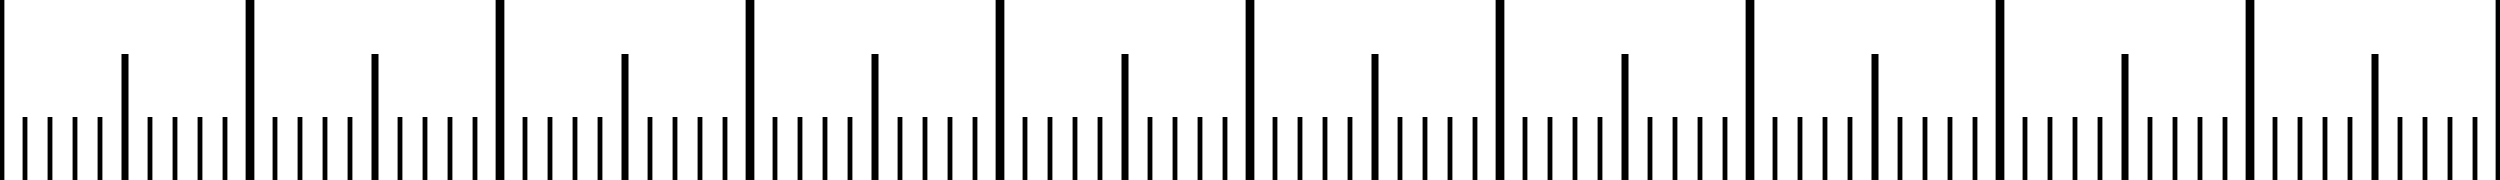
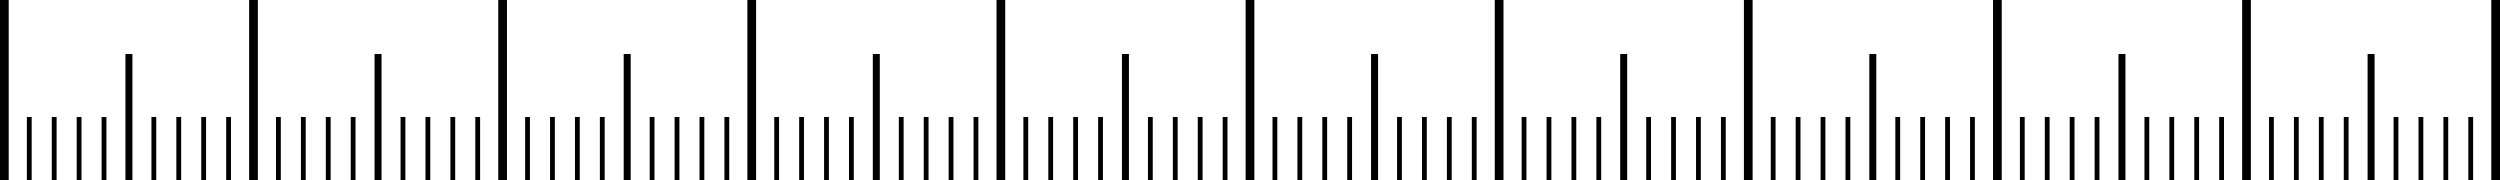
<svg xmlns="http://www.w3.org/2000/svg" viewBox="0 0 250 18" role="presentation" focusable="false" aria-hidden="true" style="color: #000000; overflow: visible;">
  <defs>
    <clipPath id="bar-bounds-0-0-250-18">
      <rect x="0" y="0" width="250" height="18" />
    </clipPath>
  </defs>
  <g clip-path="url(#bar-bounds-0-0-250-18)">
-     <rect x="0" y="0" width="0.438" height="18" fill="currentColor" />
-     <rect x="2.259" y="11.7" width="0.481" height="6.3" fill="currentColor" />
-     <rect x="4.759" y="11.7" width="0.481" height="6.3" fill="currentColor" />
-     <rect x="7.259" y="11.7" width="0.481" height="6.3" fill="currentColor" />
-     <rect x="9.759" y="11.7" width="0.481" height="6.3" fill="currentColor" />
-     <rect x="12.15" y="5.4" width="0.7" height="12.6" fill="currentColor" />
-     <rect x="14.759" y="11.7" width="0.481" height="6.3" fill="currentColor" />
-     <rect x="17.259" y="11.7" width="0.481" height="6.3" fill="currentColor" />
-     <rect x="19.759" y="11.7" width="0.481" height="6.3" fill="currentColor" />
-     <rect x="22.259" y="11.7" width="0.481" height="6.3" fill="currentColor" />
-     <rect x="24.562" y="0" width="0.875" height="18" fill="currentColor" />
-     <rect x="27.259" y="11.7" width="0.481" height="6.3" fill="currentColor" />
-     <rect x="29.759" y="11.7" width="0.481" height="6.3" fill="currentColor" />
-     <rect x="32.259" y="11.7" width="0.481" height="6.3" fill="currentColor" />
-     <rect x="34.759" y="11.7" width="0.481" height="6.3" fill="currentColor" />
-     <rect x="37.15" y="5.4" width="0.7" height="12.6" fill="currentColor" />
-     <rect x="39.759" y="11.7" width="0.481" height="6.3" fill="currentColor" />
-     <rect x="42.259" y="11.7" width="0.481" height="6.3" fill="currentColor" />
-     <rect x="44.759" y="11.7" width="0.481" height="6.3" fill="currentColor" />
-     <rect x="47.259" y="11.7" width="0.481" height="6.3" fill="currentColor" />
-     <rect x="49.562" y="0" width="0.875" height="18" fill="currentColor" />
-     <rect x="52.259" y="11.7" width="0.481" height="6.3" fill="currentColor" />
-     <rect x="54.759" y="11.7" width="0.481" height="6.3" fill="currentColor" />
-     <rect x="57.259" y="11.7" width="0.481" height="6.3" fill="currentColor" />
-     <rect x="59.759" y="11.7" width="0.481" height="6.3" fill="currentColor" />
-     <rect x="62.15" y="5.4" width="0.7" height="12.6" fill="currentColor" />
-     <rect x="64.759" y="11.7" width="0.481" height="6.3" fill="currentColor" />
-     <rect x="67.259" y="11.7" width="0.481" height="6.3" fill="currentColor" />
-     <rect x="69.759" y="11.7" width="0.481" height="6.3" fill="currentColor" />
-     <rect x="72.259" y="11.7" width="0.481" height="6.3" fill="currentColor" />
-     <rect x="74.562" y="0" width="0.875" height="18" fill="currentColor" />
-     <rect x="77.259" y="11.7" width="0.481" height="6.3" fill="currentColor" />
-     <rect x="79.759" y="11.7" width="0.481" height="6.3" fill="currentColor" />
-     <rect x="82.259" y="11.7" width="0.481" height="6.3" fill="currentColor" />
-     <rect x="84.759" y="11.7" width="0.481" height="6.3" fill="currentColor" />
-     <rect x="87.15" y="5.4" width="0.7" height="12.6" fill="currentColor" />
-     <rect x="89.759" y="11.7" width="0.481" height="6.3" fill="currentColor" />
-     <rect x="92.259" y="11.7" width="0.481" height="6.3" fill="currentColor" />
-     <rect x="94.759" y="11.7" width="0.481" height="6.3" fill="currentColor" />
-     <rect x="97.259" y="11.7" width="0.481" height="6.3" fill="currentColor" />
-     <rect x="99.562" y="0" width="0.875" height="18" fill="currentColor" />
-     <rect x="102.259" y="11.7" width="0.481" height="6.3" fill="currentColor" />
-     <rect x="104.759" y="11.7" width="0.481" height="6.3" fill="currentColor" />
-     <rect x="107.259" y="11.7" width="0.481" height="6.3" fill="currentColor" />
-     <rect x="109.759" y="11.7" width="0.481" height="6.3" fill="currentColor" />
-     <rect x="112.15" y="5.4" width="0.7" height="12.6" fill="currentColor" />
-     <rect x="114.759" y="11.7" width="0.481" height="6.3" fill="currentColor" />
-     <rect x="117.259" y="11.7" width="0.481" height="6.3" fill="currentColor" />
-     <rect x="119.759" y="11.7" width="0.481" height="6.3" fill="currentColor" />
-     <rect x="122.259" y="11.7" width="0.481" height="6.3" fill="currentColor" />
-     <rect x="124.562" y="0" width="0.875" height="18" fill="currentColor" />
-     <rect x="127.259" y="11.7" width="0.481" height="6.3" fill="currentColor" />
-     <rect x="129.759" y="11.7" width="0.481" height="6.3" fill="currentColor" />
-     <rect x="132.259" y="11.7" width="0.481" height="6.3" fill="currentColor" />
-     <rect x="134.759" y="11.7" width="0.481" height="6.3" fill="currentColor" />
-     <rect x="137.15" y="5.4" width="0.7" height="12.6" fill="currentColor" />
-     <rect x="139.759" y="11.7" width="0.481" height="6.3" fill="currentColor" />
-     <rect x="142.259" y="11.7" width="0.481" height="6.3" fill="currentColor" />
-     <rect x="144.759" y="11.7" width="0.481" height="6.3" fill="currentColor" />
-     <rect x="147.259" y="11.7" width="0.481" height="6.3" fill="currentColor" />
-     <rect x="149.562" y="0" width="0.875" height="18" fill="currentColor" />
-     <rect x="152.259" y="11.7" width="0.481" height="6.3" fill="currentColor" />
-     <rect x="154.759" y="11.7" width="0.481" height="6.3" fill="currentColor" />
-     <rect x="157.259" y="11.7" width="0.481" height="6.3" fill="currentColor" />
-     <rect x="159.759" y="11.7" width="0.481" height="6.3" fill="currentColor" />
-     <rect x="162.15" y="5.4" width="0.7" height="12.6" fill="currentColor" />
-     <rect x="164.759" y="11.7" width="0.481" height="6.3" fill="currentColor" />
-     <rect x="167.259" y="11.7" width="0.481" height="6.3" fill="currentColor" />
-     <rect x="169.759" y="11.7" width="0.481" height="6.3" fill="currentColor" />
-     <rect x="172.259" y="11.7" width="0.481" height="6.3" fill="currentColor" />
-     <rect x="174.562" y="0" width="0.875" height="18" fill="currentColor" />
-     <rect x="177.259" y="11.7" width="0.481" height="6.3" fill="currentColor" />
-     <rect x="179.759" y="11.7" width="0.481" height="6.3" fill="currentColor" />
-     <rect x="182.259" y="11.7" width="0.481" height="6.3" fill="currentColor" />
-     <rect x="184.759" y="11.7" width="0.481" height="6.3" fill="currentColor" />
-     <rect x="187.15" y="5.4" width="0.7" height="12.6" fill="currentColor" />
-     <rect x="189.759" y="11.7" width="0.481" height="6.3" fill="currentColor" />
-     <rect x="192.259" y="11.7" width="0.481" height="6.3" fill="currentColor" />
-     <rect x="194.759" y="11.7" width="0.481" height="6.3" fill="currentColor" />
-     <rect x="197.259" y="11.7" width="0.481" height="6.3" fill="currentColor" />
-     <rect x="199.562" y="0" width="0.875" height="18" fill="currentColor" />
-     <rect x="202.259" y="11.7" width="0.481" height="6.3" fill="currentColor" />
-     <rect x="204.759" y="11.7" width="0.481" height="6.3" fill="currentColor" />
-     <rect x="207.259" y="11.7" width="0.481" height="6.3" fill="currentColor" />
-     <rect x="209.759" y="11.7" width="0.481" height="6.3" fill="currentColor" />
-     <rect x="212.15" y="5.4" width="0.7" height="12.6" fill="currentColor" />
-     <rect x="214.759" y="11.7" width="0.481" height="6.3" fill="currentColor" />
-     <rect x="217.259" y="11.7" width="0.481" height="6.3" fill="currentColor" />
-     <rect x="219.759" y="11.7" width="0.481" height="6.3" fill="currentColor" />
-     <rect x="222.259" y="11.7" width="0.481" height="6.3" fill="currentColor" />
-     <rect x="224.562" y="0" width="0.875" height="18" fill="currentColor" />
-     <rect x="227.259" y="11.7" width="0.481" height="6.3" fill="currentColor" />
-     <rect x="229.759" y="11.7" width="0.481" height="6.3" fill="currentColor" />
-     <rect x="232.259" y="11.7" width="0.481" height="6.3" fill="currentColor" />
-     <rect x="234.759" y="11.7" width="0.481" height="6.3" fill="currentColor" />
-     <rect x="237.15" y="5.4" width="0.7" height="12.6" fill="currentColor" />
-     <rect x="239.759" y="11.7" width="0.481" height="6.3" fill="currentColor" />
-     <rect x="242.259" y="11.7" width="0.481" height="6.3" fill="currentColor" />
-     <rect x="244.759" y="11.7" width="0.481" height="6.3" fill="currentColor" />
-     <rect x="247.259" y="11.7" width="0.481" height="6.3" fill="currentColor" />
-     <rect x="249.562" y="0" width="0.438" height="18" fill="currentColor" />
+     <rect x="0" y="0" width="0.872" height="18" fill="currentColor" />
+     <rect x="2.687" y="11.7" width="0.48" height="6.3" fill="currentColor" />
+     <rect x="5.179" y="11.7" width="0.48" height="6.3" fill="currentColor" />
+     <rect x="7.67" y="11.7" width="0.48" height="6.3" fill="currentColor" />
+     <rect x="10.161" y="11.7" width="0.48" height="6.3" fill="currentColor" />
+     <rect x="12.544" y="5.4" width="0.698" height="12.6" fill="currentColor" />
+     <rect x="15.144" y="11.7" width="0.48" height="6.3" fill="currentColor" />
+     <rect x="17.635" y="11.7" width="0.48" height="6.3" fill="currentColor" />
+     <rect x="20.126" y="11.7" width="0.48" height="6.3" fill="currentColor" />
+     <rect x="22.618" y="11.7" width="0.48" height="6.3" fill="currentColor" />
+     <rect x="24.913" y="0" width="0.872" height="18" fill="currentColor" />
+     <rect x="27.6" y="11.7" width="0.48" height="6.3" fill="currentColor" />
+     <rect x="30.092" y="11.7" width="0.48" height="6.3" fill="currentColor" />
+     <rect x="32.583" y="11.7" width="0.48" height="6.3" fill="currentColor" />
+     <rect x="35.074" y="11.7" width="0.48" height="6.3" fill="currentColor" />
+     <rect x="37.456" y="5.4" width="0.698" height="12.6" fill="currentColor" />
+     <rect x="40.057" y="11.7" width="0.48" height="6.3" fill="currentColor" />
+     <rect x="42.548" y="11.7" width="0.48" height="6.3" fill="currentColor" />
+     <rect x="45.039" y="11.7" width="0.48" height="6.3" fill="currentColor" />
+     <rect x="47.531" y="11.7" width="0.48" height="6.3" fill="currentColor" />
+     <rect x="49.826" y="0" width="0.872" height="18" fill="currentColor" />
+     <rect x="52.513" y="11.7" width="0.48" height="6.3" fill="currentColor" />
+     <rect x="55.004" y="11.7" width="0.48" height="6.3" fill="currentColor" />
+     <rect x="57.496" y="11.7" width="0.48" height="6.3" fill="currentColor" />
+     <rect x="59.987" y="11.7" width="0.48" height="6.3" fill="currentColor" />
+     <rect x="62.369" y="5.4" width="0.698" height="12.6" fill="currentColor" />
+     <rect x="64.969" y="11.7" width="0.48" height="6.3" fill="currentColor" />
+     <rect x="67.461" y="11.7" width="0.48" height="6.3" fill="currentColor" />
+     <rect x="69.952" y="11.7" width="0.48" height="6.3" fill="currentColor" />
+     <rect x="72.443" y="11.7" width="0.48" height="6.3" fill="currentColor" />
+     <rect x="74.738" y="0" width="0.872" height="18" fill="currentColor" />
+     <rect x="77.426" y="11.7" width="0.48" height="6.3" fill="currentColor" />
+     <rect x="79.917" y="11.7" width="0.48" height="6.3" fill="currentColor" />
+     <rect x="82.408" y="11.7" width="0.48" height="6.3" fill="currentColor" />
+     <rect x="84.9" y="11.7" width="0.48" height="6.3" fill="currentColor" />
+     <rect x="87.282" y="5.4" width="0.698" height="12.6" fill="currentColor" />
+     <rect x="89.882" y="11.7" width="0.48" height="6.3" fill="currentColor" />
+     <rect x="92.374" y="11.7" width="0.48" height="6.3" fill="currentColor" />
+     <rect x="94.865" y="11.7" width="0.48" height="6.3" fill="currentColor" />
+     <rect x="97.356" y="11.7" width="0.48" height="6.3" fill="currentColor" />
+     <rect x="99.651" y="0" width="0.872" height="18" fill="currentColor" />
+     <rect x="102.339" y="11.7" width="0.48" height="6.3" fill="currentColor" />
+     <rect x="104.83" y="11.7" width="0.48" height="6.3" fill="currentColor" />
+     <rect x="107.321" y="11.7" width="0.48" height="6.3" fill="currentColor" />
+     <rect x="109.813" y="11.7" width="0.48" height="6.3" fill="currentColor" />
+     <rect x="112.195" y="5.4" width="0.698" height="12.6" fill="currentColor" />
+     <rect x="114.795" y="11.7" width="0.48" height="6.3" fill="currentColor" />
+     <rect x="117.286" y="11.7" width="0.48" height="6.3" fill="currentColor" />
+     <rect x="119.778" y="11.7" width="0.48" height="6.3" fill="currentColor" />
+     <rect x="122.269" y="11.7" width="0.48" height="6.3" fill="currentColor" />
+     <rect x="124.564" y="0" width="0.872" height="18" fill="currentColor" />
+     <rect x="127.251" y="11.7" width="0.48" height="6.3" fill="currentColor" />
+     <rect x="129.743" y="11.7" width="0.48" height="6.3" fill="currentColor" />
+     <rect x="132.234" y="11.7" width="0.48" height="6.3" fill="currentColor" />
+     <rect x="134.725" y="11.7" width="0.48" height="6.3" fill="currentColor" />
+     <rect x="137.108" y="5.4" width="0.698" height="12.6" fill="currentColor" />
+     <rect x="139.708" y="11.7" width="0.48" height="6.3" fill="currentColor" />
+     <rect x="142.199" y="11.7" width="0.48" height="6.3" fill="currentColor" />
+     <rect x="144.69" y="11.7" width="0.48" height="6.3" fill="currentColor" />
+     <rect x="147.182" y="11.7" width="0.48" height="6.3" fill="currentColor" />
+     <rect x="149.477" y="0" width="0.872" height="18" fill="currentColor" />
+     <rect x="152.164" y="11.7" width="0.48" height="6.3" fill="currentColor" />
+     <rect x="154.656" y="11.7" width="0.48" height="6.3" fill="currentColor" />
+     <rect x="157.147" y="11.7" width="0.48" height="6.3" fill="currentColor" />
+     <rect x="159.638" y="11.7" width="0.48" height="6.3" fill="currentColor" />
+     <rect x="162.02" y="5.4" width="0.698" height="12.6" fill="currentColor" />
+     <rect x="164.621" y="11.7" width="0.48" height="6.3" fill="currentColor" />
+     <rect x="167.112" y="11.7" width="0.48" height="6.3" fill="currentColor" />
+     <rect x="169.603" y="11.7" width="0.48" height="6.3" fill="currentColor" />
+     <rect x="172.095" y="11.7" width="0.48" height="6.3" fill="currentColor" />
+     <rect x="174.39" y="0" width="0.872" height="18" fill="currentColor" />
+     <rect x="177.077" y="11.7" width="0.48" height="6.3" fill="currentColor" />
+     <rect x="179.568" y="11.7" width="0.48" height="6.3" fill="currentColor" />
+     <rect x="182.06" y="11.7" width="0.48" height="6.3" fill="currentColor" />
+     <rect x="184.551" y="11.7" width="0.48" height="6.3" fill="currentColor" />
+     <rect x="186.933" y="5.4" width="0.698" height="12.6" fill="currentColor" />
+     <rect x="189.534" y="11.7" width="0.48" height="6.3" fill="currentColor" />
+     <rect x="192.025" y="11.7" width="0.48" height="6.3" fill="currentColor" />
+     <rect x="194.516" y="11.7" width="0.48" height="6.3" fill="currentColor" />
+     <rect x="197.007" y="11.7" width="0.48" height="6.3" fill="currentColor" />
+     <rect x="199.302" y="0" width="0.872" height="18" fill="currentColor" />
+     <rect x="201.99" y="11.7" width="0.48" height="6.3" fill="currentColor" />
+     <rect x="204.481" y="11.7" width="0.48" height="6.3" fill="currentColor" />
+     <rect x="206.972" y="11.7" width="0.48" height="6.3" fill="currentColor" />
+     <rect x="209.464" y="11.7" width="0.48" height="6.3" fill="currentColor" />
+     <rect x="211.846" y="5.4" width="0.698" height="12.6" fill="currentColor" />
+     <rect x="214.446" y="11.7" width="0.48" height="6.3" fill="currentColor" />
+     <rect x="216.938" y="11.7" width="0.48" height="6.3" fill="currentColor" />
+     <rect x="219.429" y="11.7" width="0.48" height="6.3" fill="currentColor" />
+     <rect x="221.92" y="11.7" width="0.48" height="6.3" fill="currentColor" />
+     <rect x="224.215" y="0" width="0.872" height="18" fill="currentColor" />
+     <rect x="226.903" y="11.7" width="0.48" height="6.3" fill="currentColor" />
+     <rect x="229.394" y="11.7" width="0.48" height="6.3" fill="currentColor" />
+     <rect x="231.885" y="11.7" width="0.48" height="6.3" fill="currentColor" />
+     <rect x="234.377" y="11.7" width="0.48" height="6.3" fill="currentColor" />
+     <rect x="236.759" y="5.4" width="0.698" height="12.6" fill="currentColor" />
+     <rect x="239.359" y="11.7" width="0.48" height="6.3" fill="currentColor" />
+     <rect x="241.85" y="11.7" width="0.48" height="6.3" fill="currentColor" />
+     <rect x="244.342" y="11.7" width="0.48" height="6.3" fill="currentColor" />
+     <rect x="246.833" y="11.7" width="0.48" height="6.3" fill="currentColor" />
+     <rect x="249.128" y="0" width="0.872" height="18" fill="currentColor" />
  </g>
</svg>
